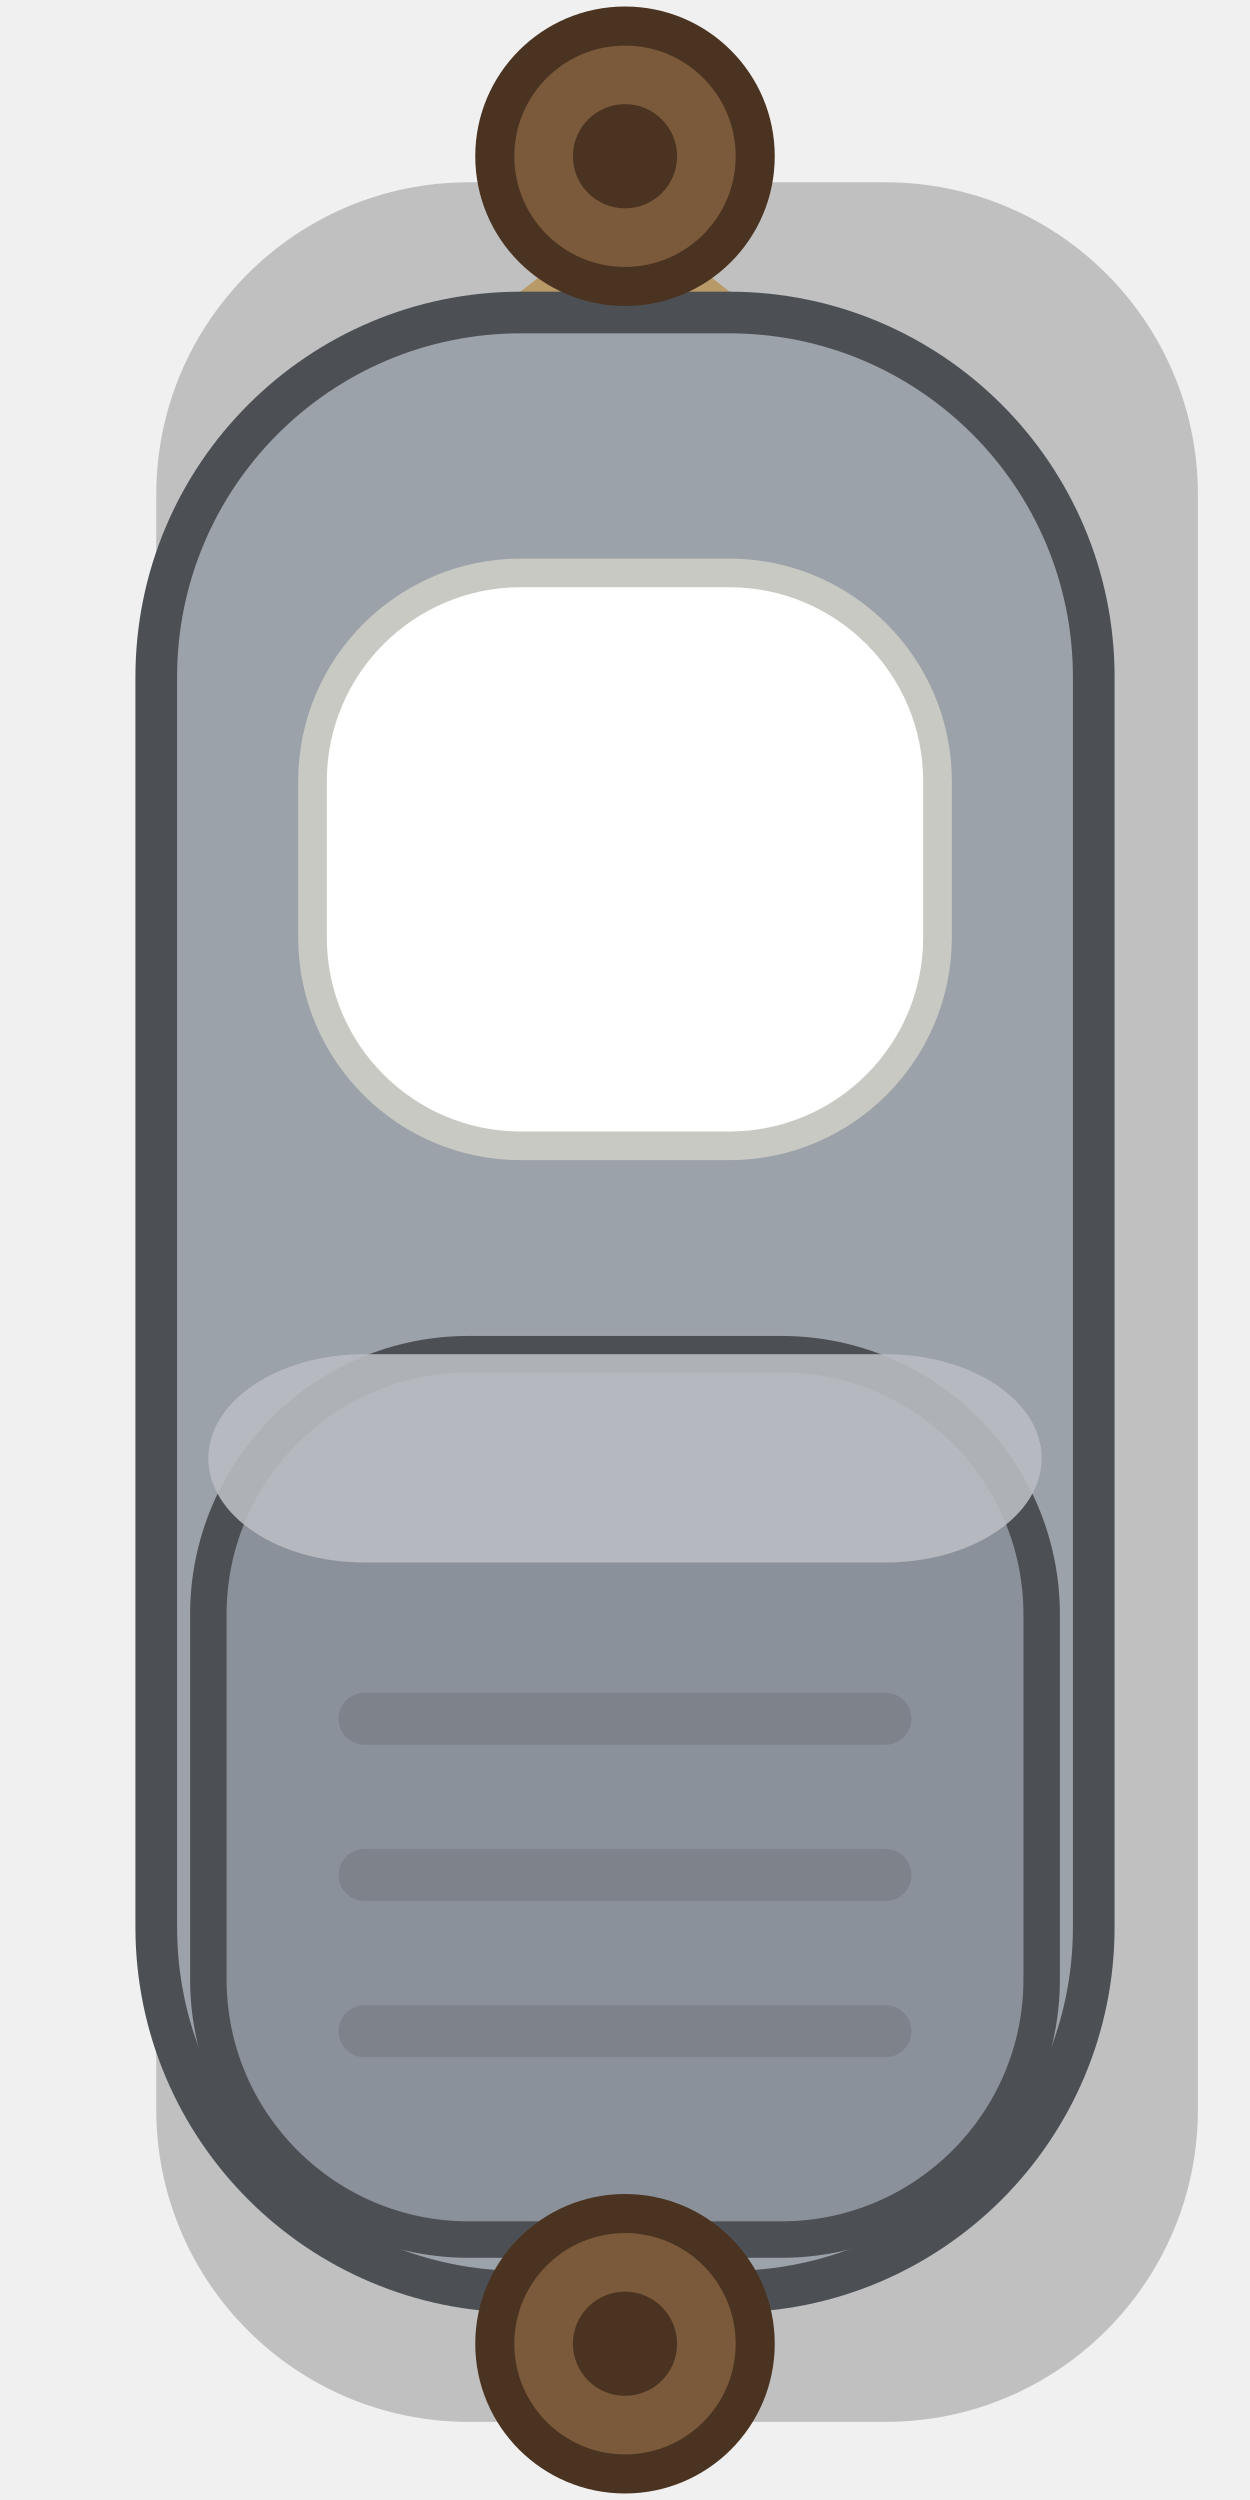
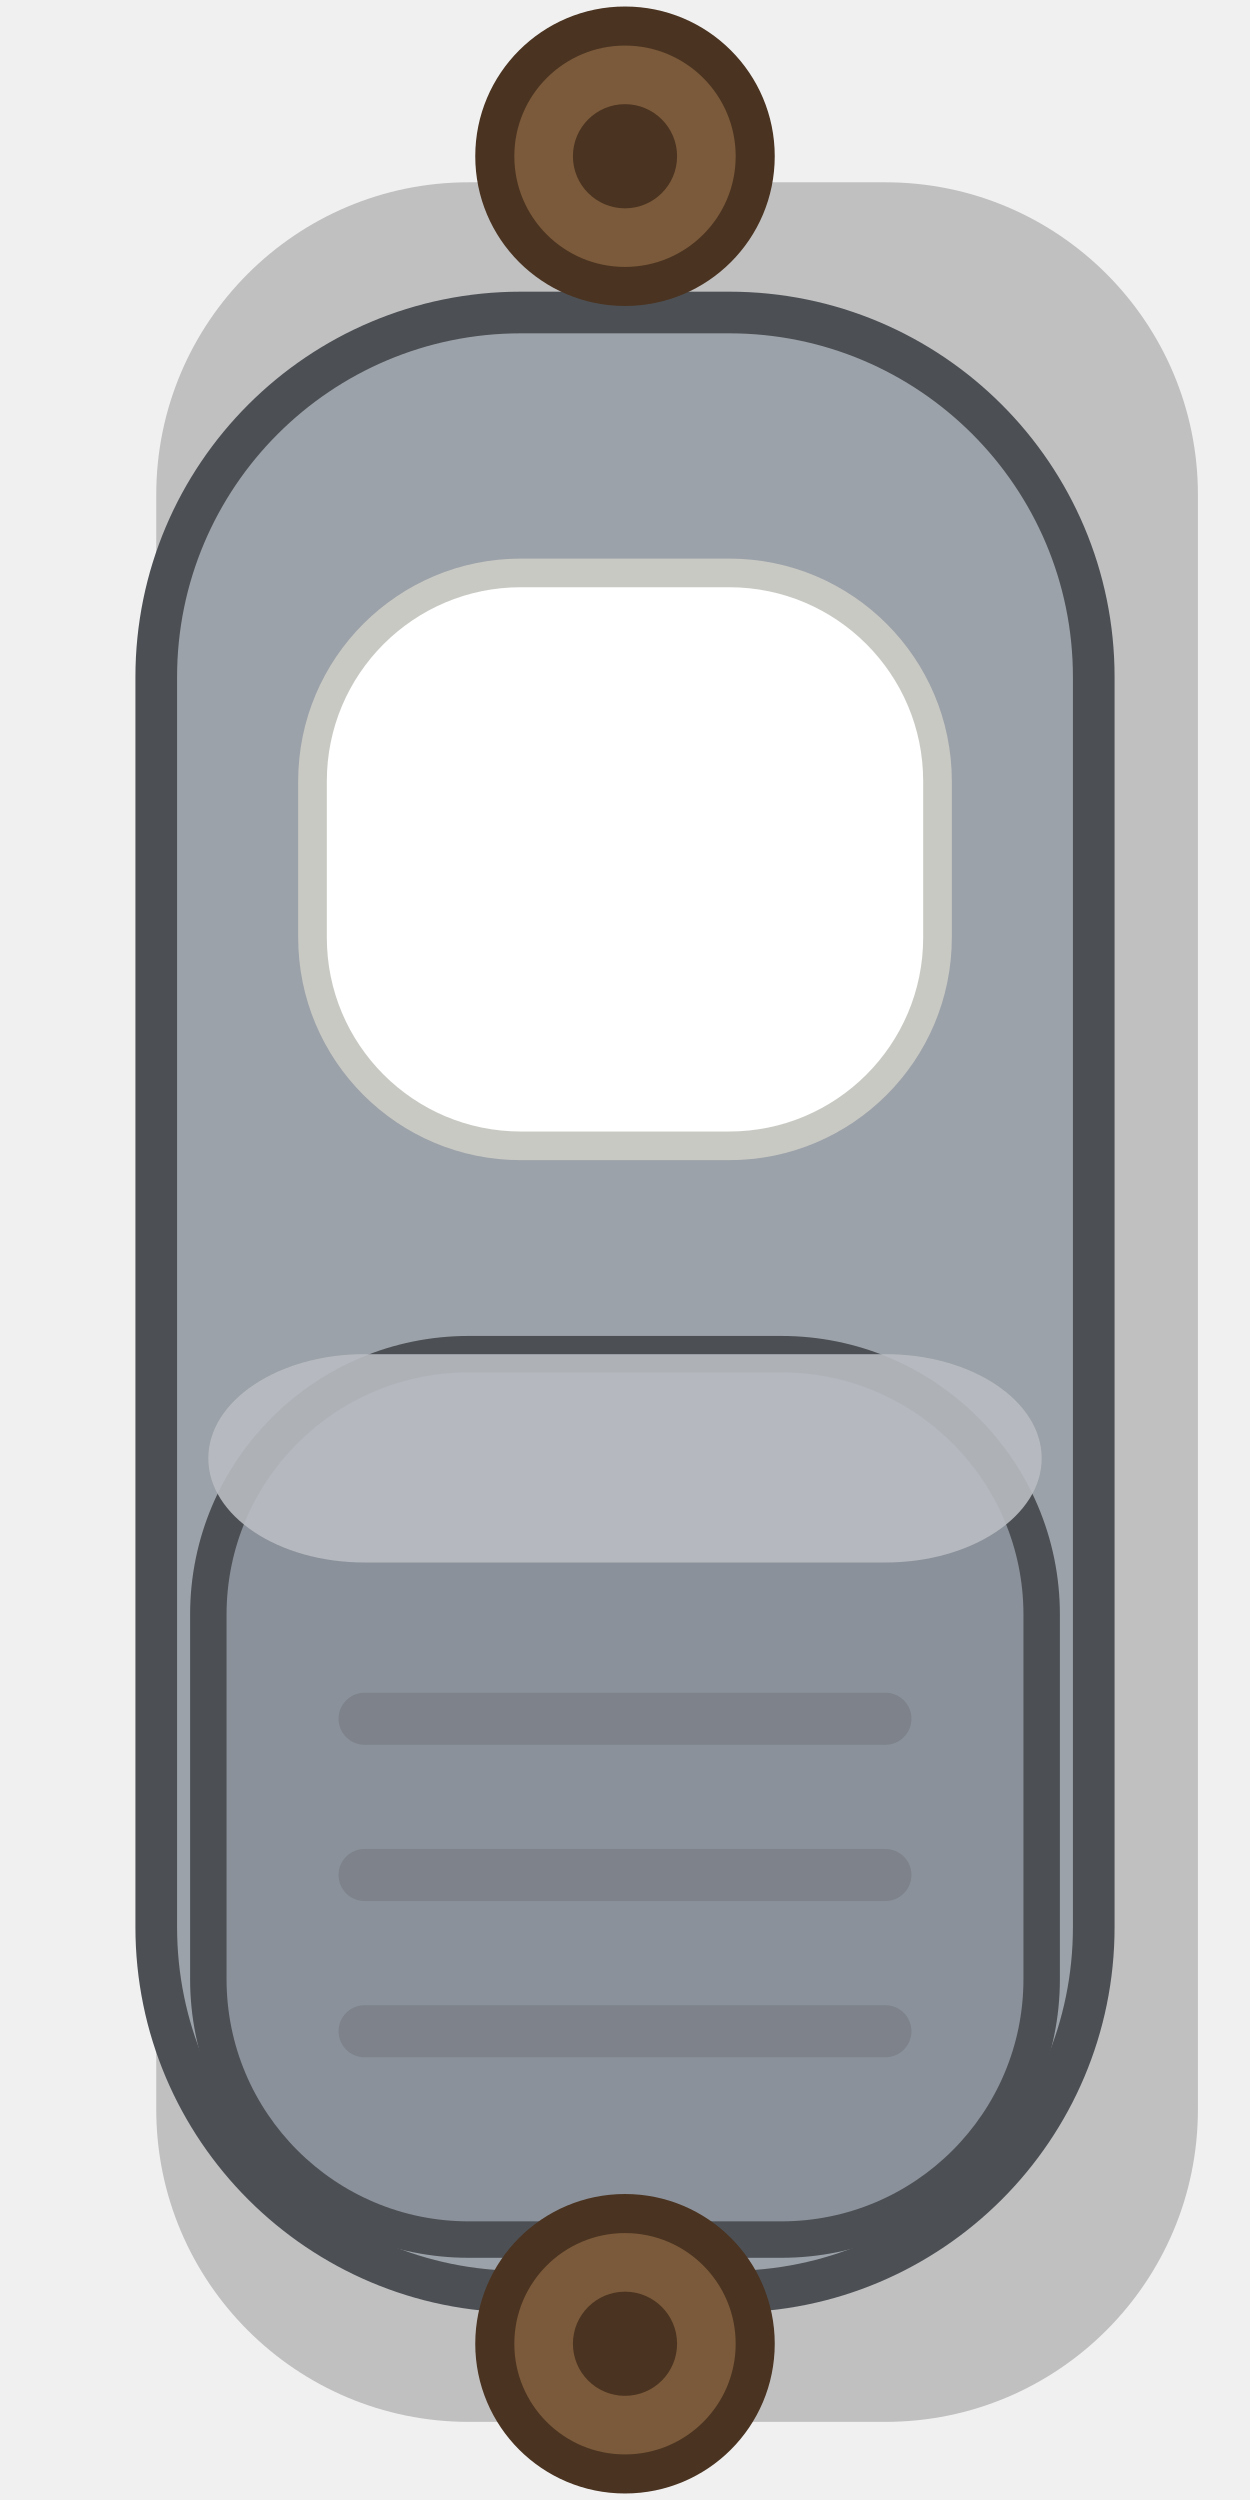
<svg xmlns="http://www.w3.org/2000/svg" width="96" height="192" viewBox="0 0 48 96">
  <rect x="6" y="7" width="40" height="86" rx="12" fill="#000" opacity=".2" />
-   <path d="M24 9 L10 20 M24 9 L38 20 M24 91 L10 80 M24 91 L38 80" stroke="#b89968" stroke-width="1.5" stroke-linecap="round" />
  <rect x="6" y="12" width="36" height="76" rx="14" fill="#9ca2a9" stroke="#4c5055" stroke-width="1.6" />
  <rect x="12" y="22" width="24" height="22" rx="8" fill="#ffffff" stroke="#c9c9c4" stroke-width="1.1" />
  <rect x="8" y="52" width="32" height="34" rx="10" fill="#8b919a" stroke="#4c5055" stroke-width="1.4" />
  <rect x="8" y="52" width="32" height="8" rx="6" fill="#b9bdc2" opacity="0.9" />
  <rect x="13" y="65" width="22" height="2" rx="1" fill="#6f747b" opacity="0.5" />
  <rect x="13" y="71" width="22" height="2" rx="1" fill="#6f747b" opacity="0.5" />
  <rect x="13" y="77" width="22" height="2" rx="1" fill="#6f747b" opacity="0.5" />
  <circle cx="24" cy="6" r="5" fill="#7a5a3a" stroke="#4a3320" stroke-width="1.5" />
  <circle cx="24" cy="6" r="2" fill="#4a3320" />
  <circle cx="24" cy="90" r="5" fill="#7a5a3a" stroke="#4a3320" stroke-width="1.5" />
  <circle cx="24" cy="90" r="2" fill="#4a3320" />
</svg>
